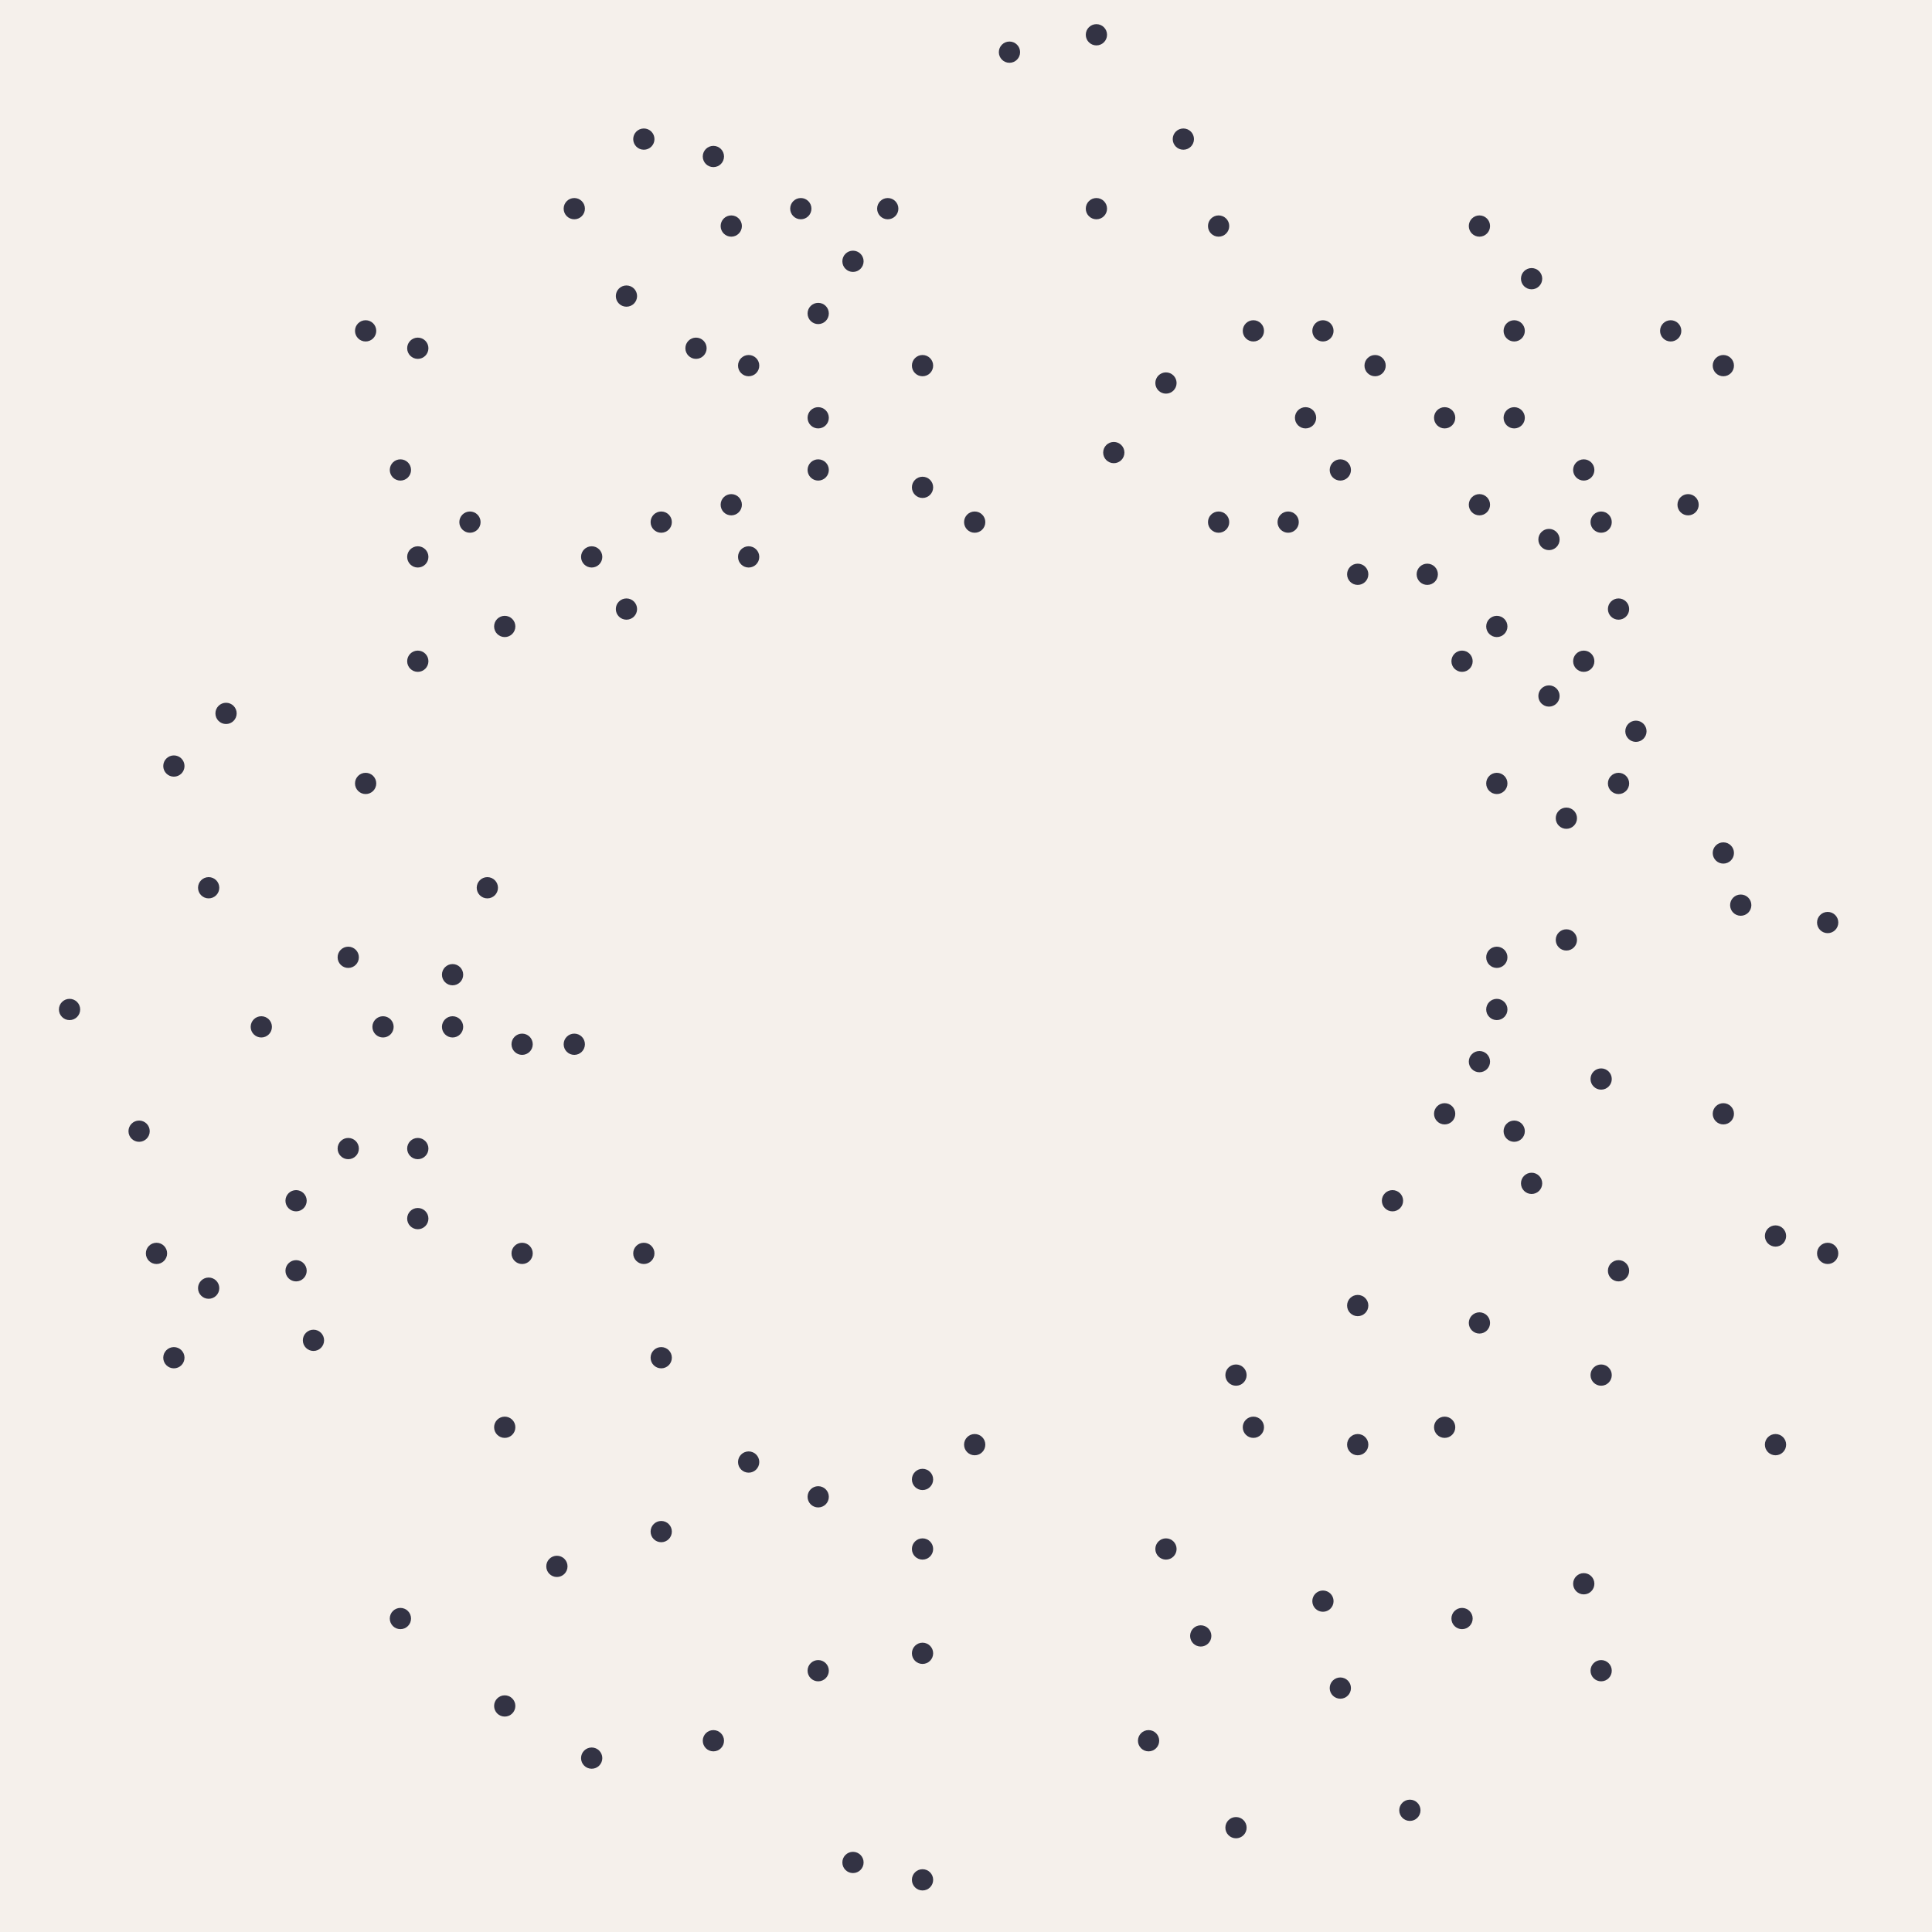
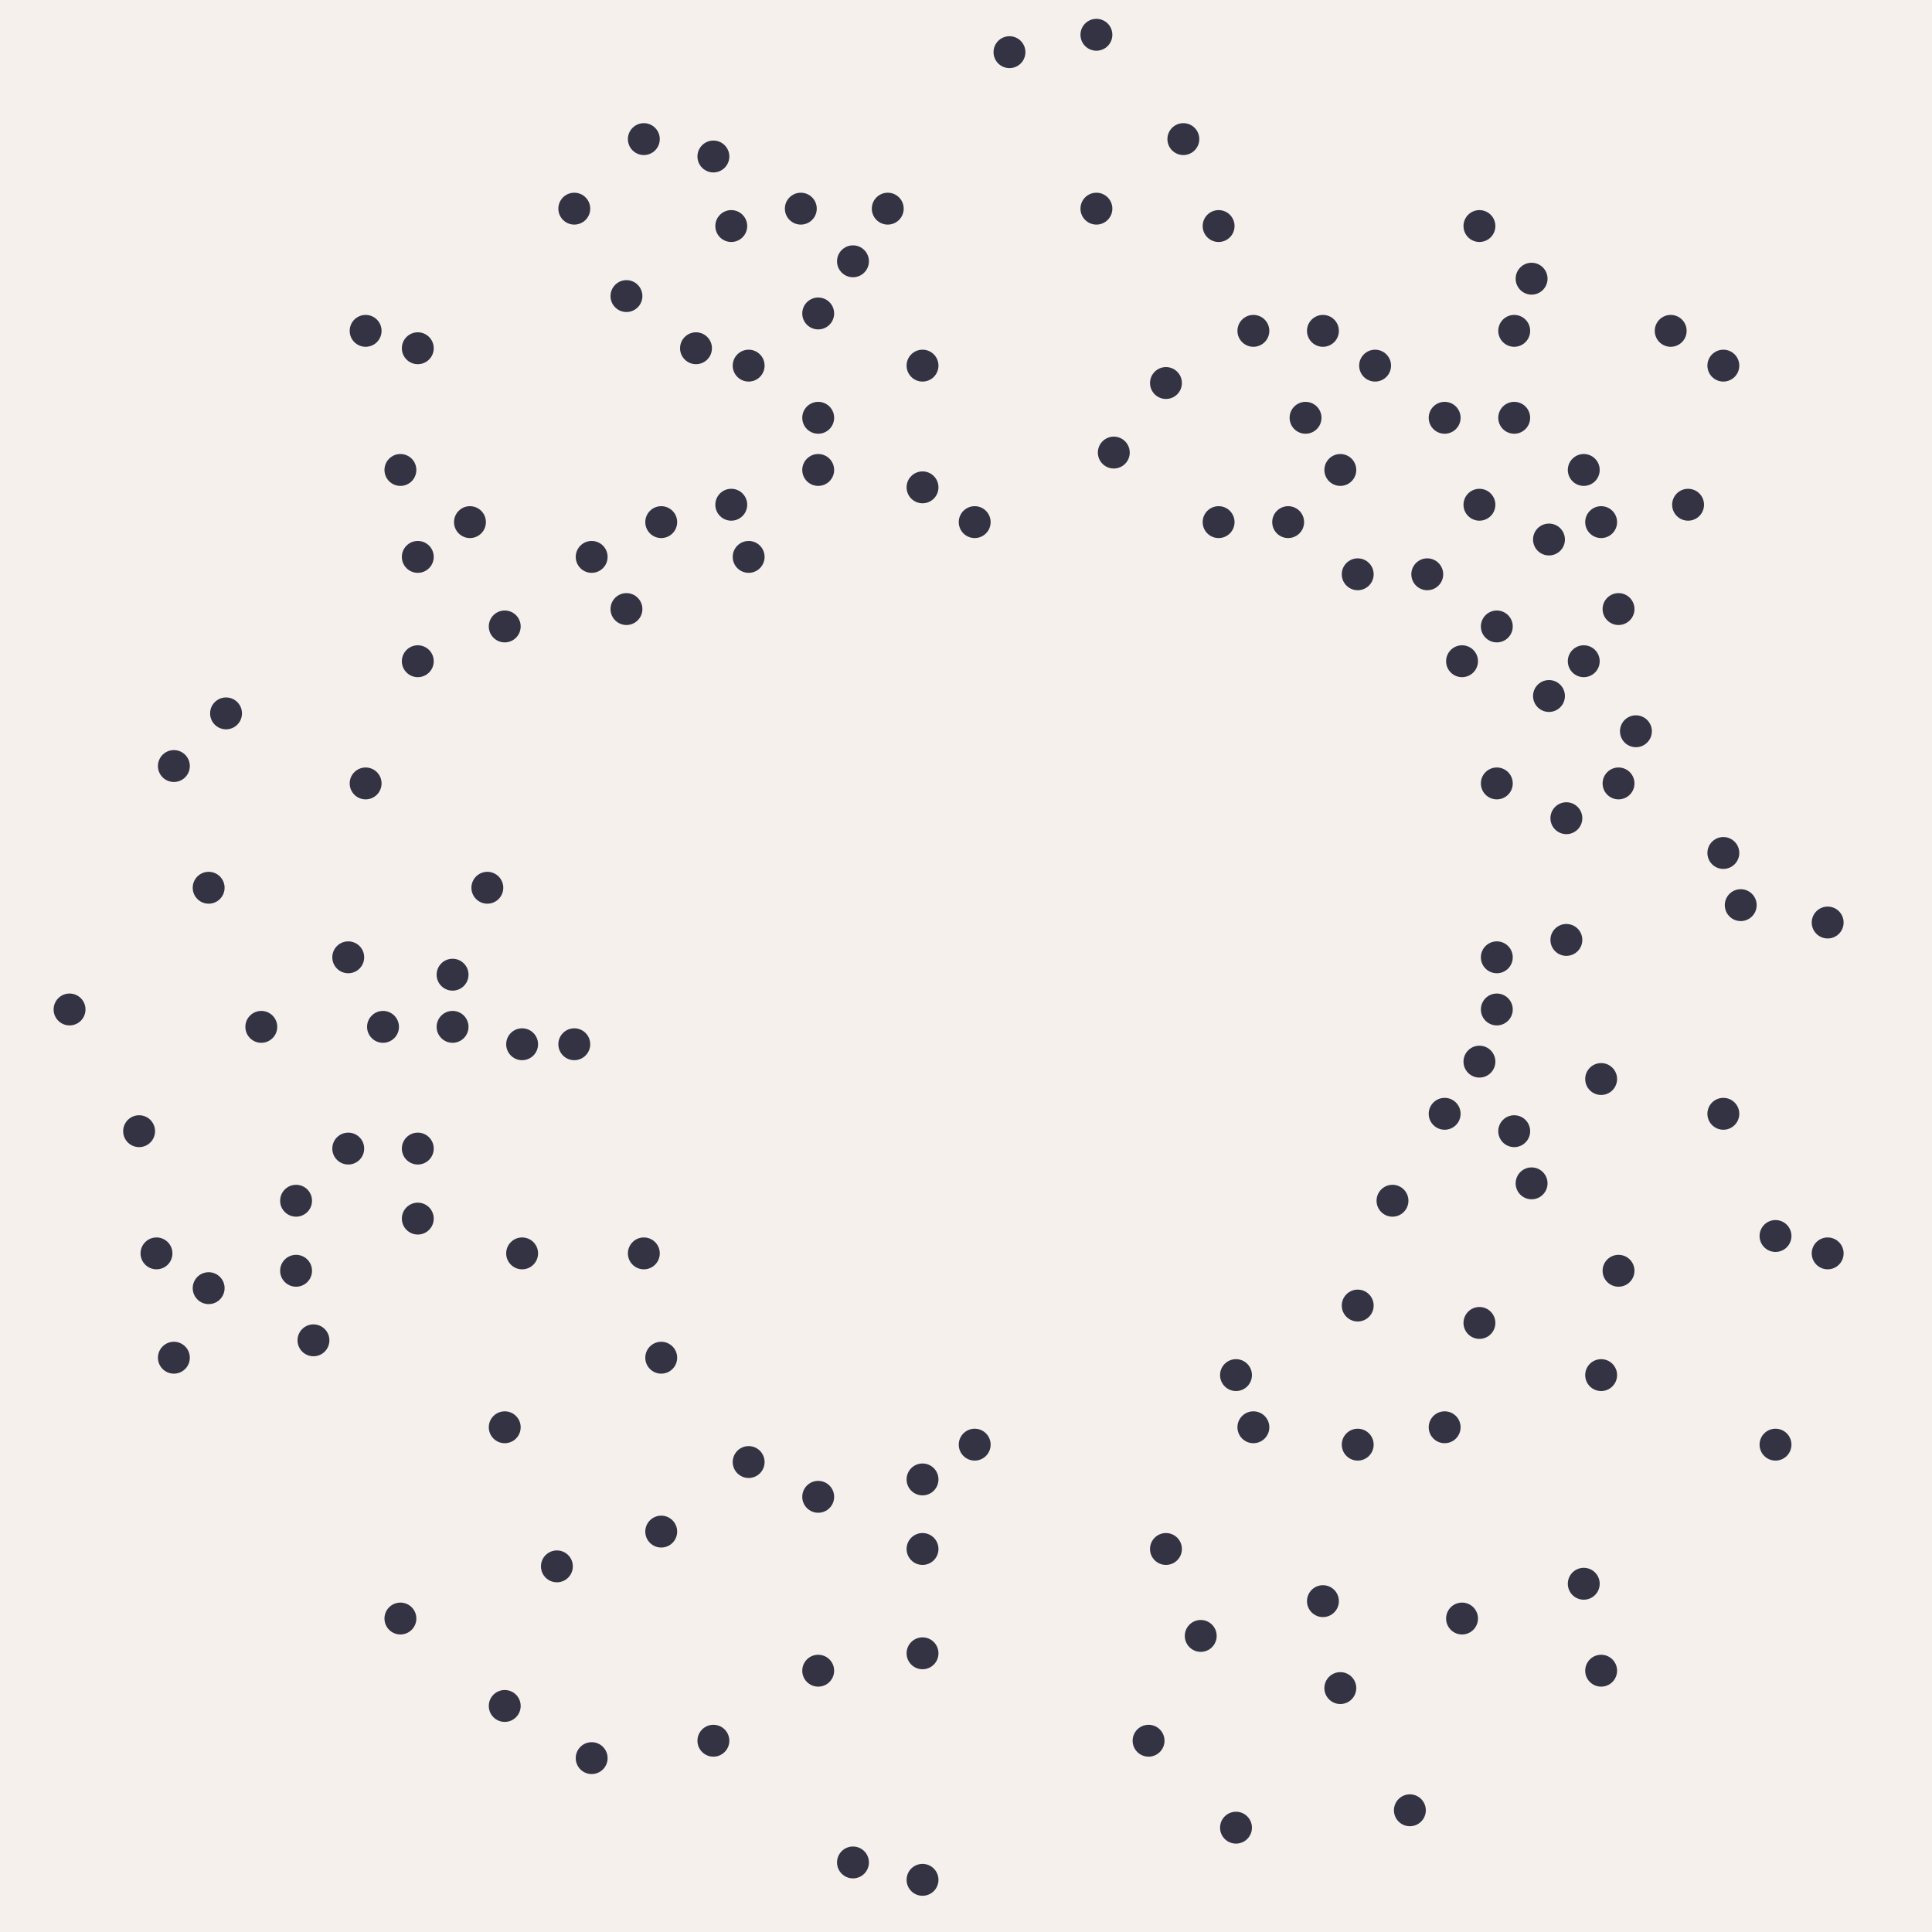
<svg xmlns="http://www.w3.org/2000/svg" width="400" height="400" viewBox="0 0 400 400">
  <rect width="100%" height="100%" fill="#f5f0eb" />
-   <circle cx="61.3" cy="248.6" r="2.2" fill="#334" />
-   <circle cx="118.9" cy="43.2" r="2.2" fill="#334" />
-   <circle cx="100.9" cy="183.8" r="2.2" fill="#334" />
-   <circle cx="122.5" cy="115.3" r="2.2" fill="#334" />
-   <circle cx="28.8" cy="234.2" r="2.2" fill="#334" />
-   <circle cx="295.5" cy="118.9" r="2.2" fill="#334" />
-   <circle cx="147.7" cy="360.4" r="2.2" fill="#334" />
-   <circle cx="93.7" cy="201.8" r="2.2" fill="#334" />
-   <circle cx="82.9" cy="97.3" r="2.2" fill="#334" />
-   <circle cx="118.9" cy="216.2" r="2.2" fill="#334" />
-   <circle cx="378.4" cy="259.5" r="2.2" fill="#334" />
-   <circle cx="356.8" cy="230.6" r="2.2" fill="#334" />
-   <circle cx="317.1" cy="245.0" r="2.2" fill="#334" />
-   <circle cx="230.6" cy="93.7" r="2.2" fill="#334" />
-   <circle cx="266.7" cy="108.1" r="2.2" fill="#334" />
-   <circle cx="259.5" cy="68.5" r="2.2" fill="#334" />
-   <circle cx="86.5" cy="237.8" r="2.2" fill="#334" />
-   <circle cx="299.1" cy="230.6" r="2.2" fill="#334" />
-   <circle cx="86.5" cy="115.3" r="2.2" fill="#334" />
-   <circle cx="136.9" cy="108.1" r="2.2" fill="#334" />
-   <circle cx="169.4" cy="309.9" r="2.2" fill="#334" />
-   <circle cx="313.5" cy="68.5" r="2.2" fill="#334" />
-   <circle cx="248.6" cy="338.7" r="2.2" fill="#334" />
-   <circle cx="155.0" cy="115.3" r="2.2" fill="#334" />
-   <circle cx="151.4" cy="46.8" r="2.2" fill="#334" />
-   <circle cx="367.6" cy="299.1" r="2.2" fill="#334" />
-   <circle cx="36.0" cy="281.1" r="2.2" fill="#334" />
-   <circle cx="331.5" cy="345.9" r="2.2" fill="#334" />
-   <circle cx="309.9" cy="209.0" r="2.2" fill="#334" />
-   <circle cx="79.3" cy="212.6" r="2.2" fill="#334" />
-   <circle cx="331.5" cy="108.1" r="2.2" fill="#334" />
-   <circle cx="191.0" cy="100.9" r="2.2" fill="#334" />
-   <circle cx="176.6" cy="385.6" r="2.2" fill="#334" />
-   <circle cx="277.5" cy="349.5" r="2.2" fill="#334" />
-   <circle cx="273.9" cy="68.5" r="2.2" fill="#334" />
-   <circle cx="309.9" cy="198.2" r="2.2" fill="#334" />
-   <circle cx="335.1" cy="126.1" r="2.2" fill="#334" />
-   <circle cx="86.5" cy="136.9" r="2.2" fill="#334" />
-   <circle cx="104.5" cy="129.7" r="2.2" fill="#334" />
-   <circle cx="191.0" cy="75.7" r="2.2" fill="#334" />
-   <circle cx="147.7" cy="32.4" r="2.2" fill="#334" />
-   <circle cx="356.8" cy="75.7" r="2.2" fill="#334" />
-   <circle cx="75.7" cy="162.2" r="2.2" fill="#334" />
-   <circle cx="306.3" cy="273.9" r="2.2" fill="#334" />
-   <circle cx="349.5" cy="104.5" r="2.2" fill="#334" />
-   <circle cx="108.1" cy="216.2" r="2.2" fill="#334" />
-   <circle cx="327.9" cy="327.9" r="2.2" fill="#334" />
-   <circle cx="291.9" cy="374.8" r="2.2" fill="#334" />
-   <circle cx="108.1" cy="259.5" r="2.2" fill="#334" />
-   <circle cx="241.4" cy="320.7" r="2.2" fill="#334" />
-   <circle cx="327.9" cy="97.3" r="2.2" fill="#334" />
-   <circle cx="241.4" cy="79.3" r="2.2" fill="#334" />
-   <circle cx="299.1" cy="295.5" r="2.2" fill="#334" />
-   <circle cx="82.9" cy="335.1" r="2.2" fill="#334" />
-   <circle cx="201.8" cy="108.1" r="2.2" fill="#334" />
-   <circle cx="255.9" cy="378.4" r="2.2" fill="#334" />
-   <circle cx="54.1" cy="212.6" r="2.2" fill="#334" />
-   <circle cx="313.5" cy="234.2" r="2.2" fill="#334" />
-   <circle cx="165.8" cy="43.2" r="2.2" fill="#334" />
-   <circle cx="191.0" cy="320.7" r="2.2" fill="#334" />
-   <circle cx="331.5" cy="223.4" r="2.2" fill="#334" />
-   <circle cx="324.3" cy="194.6" r="2.2" fill="#334" />
-   <circle cx="360.4" cy="187.4" r="2.2" fill="#334" />
-   <circle cx="259.5" cy="295.5" r="2.2" fill="#334" />
-   <circle cx="169.4" cy="345.9" r="2.2" fill="#334" />
-   <circle cx="86.5" cy="252.3" r="2.2" fill="#334" />
-   <circle cx="155.0" cy="75.7" r="2.2" fill="#334" />
-   <circle cx="136.9" cy="317.1" r="2.2" fill="#334" />
-   <circle cx="122.5" cy="364.0" r="2.2" fill="#334" />
-   <circle cx="97.3" cy="108.1" r="2.2" fill="#334" />
-   <circle cx="155.0" cy="302.7" r="2.2" fill="#334" />
-   <circle cx="237.8" cy="360.4" r="2.2" fill="#334" />
-   <circle cx="169.4" cy="97.3" r="2.2" fill="#334" />
-   <circle cx="104.5" cy="295.5" r="2.2" fill="#334" />
-   <circle cx="43.2" cy="266.7" r="2.2" fill="#334" />
-   <circle cx="281.1" cy="118.9" r="2.2" fill="#334" />
-   <circle cx="284.7" cy="75.7" r="2.2" fill="#334" />
-   <circle cx="32.4" cy="259.5" r="2.2" fill="#334" />
-   <circle cx="129.7" cy="126.1" r="2.2" fill="#334" />
-   <circle cx="14.4" cy="209.0" r="2.2" fill="#334" />
-   <circle cx="306.3" cy="46.8" r="2.2" fill="#334" />
-   <circle cx="367.6" cy="255.9" r="2.2" fill="#334" />
-   <circle cx="144.1" cy="72.1" r="2.2" fill="#334" />
-   <circle cx="378.4" cy="191.0" r="2.2" fill="#334" />
-   <circle cx="86.5" cy="72.1" r="2.2" fill="#334" />
-   <circle cx="317.1" cy="57.7" r="2.2" fill="#334" />
-   <circle cx="115.3" cy="324.3" r="2.2" fill="#334" />
-   <circle cx="306.3" cy="104.5" r="2.2" fill="#334" />
-   <circle cx="75.7" cy="68.5" r="2.2" fill="#334" />
-   <circle cx="277.5" cy="97.3" r="2.2" fill="#334" />
-   <circle cx="136.9" cy="281.1" r="2.2" fill="#334" />
-   <circle cx="288.3" cy="248.6" r="2.2" fill="#334" />
-   <circle cx="183.8" cy="43.2" r="2.2" fill="#334" />
-   <circle cx="345.9" cy="68.5" r="2.2" fill="#334" />
-   <circle cx="169.4" cy="64.9" r="2.2" fill="#334" />
-   <circle cx="191.0" cy="306.3" r="2.2" fill="#334" />
-   <circle cx="176.6" cy="54.1" r="2.2" fill="#334" />
-   <circle cx="245.0" cy="28.8" r="2.2" fill="#334" />
-   <circle cx="151.4" cy="104.5" r="2.2" fill="#334" />
-   <circle cx="72.1" cy="237.8" r="2.2" fill="#334" />
-   <circle cx="281.1" cy="299.1" r="2.2" fill="#334" />
-   <circle cx="191.0" cy="342.3" r="2.2" fill="#334" />
-   <circle cx="61.3" cy="263.1" r="2.2" fill="#334" />
-   <circle cx="309.9" cy="162.2" r="2.2" fill="#334" />
-   <circle cx="72.1" cy="198.2" r="2.2" fill="#334" />
-   <circle cx="252.3" cy="108.1" r="2.2" fill="#334" />
-   <circle cx="331.5" cy="284.7" r="2.2" fill="#334" />
-   <circle cx="209.0" cy="10.8" r="2.2" fill="#334" />
-   <circle cx="252.3" cy="46.8" r="2.2" fill="#334" />
-   <circle cx="273.9" cy="331.5" r="2.2" fill="#334" />
-   <circle cx="201.8" cy="299.1" r="2.2" fill="#334" />
-   <circle cx="129.7" cy="61.3" r="2.2" fill="#334" />
-   <circle cx="356.8" cy="176.6" r="2.2" fill="#334" />
-   <circle cx="133.3" cy="259.5" r="2.2" fill="#334" />
-   <circle cx="36.0" cy="158.6" r="2.2" fill="#334" />
-   <circle cx="191.0" cy="389.2" r="2.2" fill="#334" />
-   <circle cx="299.1" cy="86.5" r="2.2" fill="#334" />
-   <circle cx="133.3" cy="28.8" r="2.2" fill="#334" />
-   <circle cx="46.8" cy="147.7" r="2.2" fill="#334" />
-   <circle cx="227.0" cy="7.2" r="2.2" fill="#334" />
-   <circle cx="313.5" cy="86.5" r="2.2" fill="#334" />
-   <circle cx="302.7" cy="335.1" r="2.2" fill="#334" />
-   <circle cx="324.3" cy="169.4" r="2.2" fill="#334" />
-   <circle cx="227.0" cy="43.2" r="2.2" fill="#334" />
-   <circle cx="335.1" cy="263.1" r="2.2" fill="#334" />
-   <circle cx="320.7" cy="111.7" r="2.2" fill="#334" />
-   <circle cx="64.9" cy="277.5" r="2.2" fill="#334" />
-   <circle cx="43.2" cy="183.8" r="2.2" fill="#334" />
-   <circle cx="255.9" cy="284.7" r="2.2" fill="#334" />
-   <circle cx="281.1" cy="270.3" r="2.2" fill="#334" />
-   <circle cx="270.3" cy="86.5" r="2.2" fill="#334" />
-   <circle cx="306.3" cy="219.8" r="2.2" fill="#334" />
-   <circle cx="169.4" cy="86.5" r="2.2" fill="#334" />
-   <circle cx="104.5" cy="353.2" r="2.2" fill="#334" />
-   <circle cx="93.7" cy="212.6" r="2.2" fill="#334" />
-   <circle cx="338.7" cy="151.4" r="2.2" fill="#334" />
-   <circle cx="320.7" cy="144.1" r="2.2" fill="#334" />
-   <circle cx="309.9" cy="129.7" r="2.2" fill="#334" />
-   <circle cx="335.1" cy="162.2" r="2.2" fill="#334" />
-   <circle cx="302.7" cy="136.9" r="2.2" fill="#334" />
-   <circle cx="327.9" cy="136.9" r="2.2" fill="#334" />
+   <circle cx="61.3" cy="248.6" r="3.3" fill="#334" />
+   <circle cx="118.9" cy="43.2" r="3.3" fill="#334" />
+   <circle cx="100.9" cy="183.8" r="3.3" fill="#334" />
+   <circle cx="122.5" cy="115.3" r="3.3" fill="#334" />
+   <circle cx="28.8" cy="234.2" r="3.3" fill="#334" />
+   <circle cx="295.5" cy="118.9" r="3.3" fill="#334" />
+   <circle cx="147.7" cy="360.4" r="3.3" fill="#334" />
+   <circle cx="93.7" cy="201.8" r="3.3" fill="#334" />
+   <circle cx="82.9" cy="97.3" r="3.3" fill="#334" />
+   <circle cx="118.9" cy="216.2" r="3.3" fill="#334" />
+   <circle cx="378.4" cy="259.5" r="3.3" fill="#334" />
+   <circle cx="356.8" cy="230.6" r="3.3" fill="#334" />
+   <circle cx="317.1" cy="245.0" r="3.3" fill="#334" />
+   <circle cx="230.6" cy="93.7" r="3.3" fill="#334" />
+   <circle cx="266.7" cy="108.1" r="3.3" fill="#334" />
+   <circle cx="259.5" cy="68.5" r="3.3" fill="#334" />
+   <circle cx="86.5" cy="237.8" r="3.3" fill="#334" />
+   <circle cx="299.1" cy="230.6" r="3.3" fill="#334" />
+   <circle cx="86.5" cy="115.3" r="3.3" fill="#334" />
+   <circle cx="136.9" cy="108.1" r="3.3" fill="#334" />
+   <circle cx="169.4" cy="309.9" r="3.3" fill="#334" />
+   <circle cx="313.5" cy="68.5" r="3.3" fill="#334" />
+   <circle cx="248.6" cy="338.7" r="3.3" fill="#334" />
+   <circle cx="155.0" cy="115.3" r="3.3" fill="#334" />
+   <circle cx="151.4" cy="46.8" r="3.3" fill="#334" />
+   <circle cx="367.6" cy="299.1" r="3.3" fill="#334" />
+   <circle cx="36.0" cy="281.1" r="3.3" fill="#334" />
+   <circle cx="331.5" cy="345.9" r="3.3" fill="#334" />
+   <circle cx="309.9" cy="209.0" r="3.3" fill="#334" />
+   <circle cx="79.3" cy="212.6" r="3.3" fill="#334" />
+   <circle cx="331.5" cy="108.1" r="3.3" fill="#334" />
+   <circle cx="191.0" cy="100.9" r="3.3" fill="#334" />
+   <circle cx="176.6" cy="385.6" r="3.3" fill="#334" />
+   <circle cx="277.5" cy="349.5" r="3.3" fill="#334" />
+   <circle cx="273.9" cy="68.5" r="3.3" fill="#334" />
+   <circle cx="309.9" cy="198.2" r="3.3" fill="#334" />
+   <circle cx="335.1" cy="126.1" r="3.3" fill="#334" />
+   <circle cx="86.5" cy="136.9" r="3.3" fill="#334" />
+   <circle cx="104.5" cy="129.7" r="3.3" fill="#334" />
+   <circle cx="191.0" cy="75.7" r="3.3" fill="#334" />
+   <circle cx="147.7" cy="32.4" r="3.3" fill="#334" />
+   <circle cx="356.8" cy="75.7" r="3.3" fill="#334" />
+   <circle cx="75.7" cy="162.2" r="3.3" fill="#334" />
+   <circle cx="306.3" cy="273.9" r="3.3" fill="#334" />
+   <circle cx="349.5" cy="104.5" r="3.3" fill="#334" />
+   <circle cx="108.1" cy="216.2" r="3.3" fill="#334" />
+   <circle cx="327.9" cy="327.9" r="3.3" fill="#334" />
+   <circle cx="291.9" cy="374.8" r="3.3" fill="#334" />
+   <circle cx="108.1" cy="259.5" r="3.3" fill="#334" />
+   <circle cx="241.4" cy="320.7" r="3.3" fill="#334" />
+   <circle cx="327.9" cy="97.3" r="3.3" fill="#334" />
+   <circle cx="241.4" cy="79.3" r="3.3" fill="#334" />
+   <circle cx="299.1" cy="295.5" r="3.3" fill="#334" />
+   <circle cx="82.9" cy="335.1" r="3.3" fill="#334" />
+   <circle cx="201.8" cy="108.1" r="3.3" fill="#334" />
+   <circle cx="255.9" cy="378.4" r="3.3" fill="#334" />
+   <circle cx="54.1" cy="212.6" r="3.3" fill="#334" />
+   <circle cx="313.5" cy="234.2" r="3.3" fill="#334" />
+   <circle cx="165.8" cy="43.2" r="3.3" fill="#334" />
+   <circle cx="191.0" cy="320.7" r="3.3" fill="#334" />
+   <circle cx="331.5" cy="223.4" r="3.3" fill="#334" />
+   <circle cx="324.3" cy="194.6" r="3.3" fill="#334" />
+   <circle cx="360.4" cy="187.4" r="3.3" fill="#334" />
+   <circle cx="259.5" cy="295.5" r="3.3" fill="#334" />
+   <circle cx="169.4" cy="345.9" r="3.3" fill="#334" />
+   <circle cx="86.5" cy="252.3" r="3.3" fill="#334" />
+   <circle cx="155.0" cy="75.7" r="3.3" fill="#334" />
+   <circle cx="136.9" cy="317.1" r="3.3" fill="#334" />
+   <circle cx="122.5" cy="364.0" r="3.3" fill="#334" />
+   <circle cx="97.3" cy="108.1" r="3.3" fill="#334" />
+   <circle cx="155.0" cy="302.7" r="3.3" fill="#334" />
+   <circle cx="237.8" cy="360.4" r="3.3" fill="#334" />
+   <circle cx="169.4" cy="97.3" r="3.3" fill="#334" />
+   <circle cx="104.5" cy="295.5" r="3.3" fill="#334" />
+   <circle cx="43.2" cy="266.7" r="3.3" fill="#334" />
+   <circle cx="281.1" cy="118.9" r="3.3" fill="#334" />
+   <circle cx="284.7" cy="75.7" r="3.3" fill="#334" />
+   <circle cx="32.4" cy="259.5" r="3.3" fill="#334" />
+   <circle cx="129.7" cy="126.1" r="3.3" fill="#334" />
+   <circle cx="14.4" cy="209.0" r="3.3" fill="#334" />
+   <circle cx="306.3" cy="46.8" r="3.3" fill="#334" />
+   <circle cx="367.6" cy="255.9" r="3.3" fill="#334" />
+   <circle cx="144.1" cy="72.1" r="3.3" fill="#334" />
+   <circle cx="378.4" cy="191.0" r="3.3" fill="#334" />
+   <circle cx="86.5" cy="72.1" r="3.3" fill="#334" />
+   <circle cx="317.1" cy="57.7" r="3.3" fill="#334" />
+   <circle cx="115.3" cy="324.3" r="3.3" fill="#334" />
+   <circle cx="306.3" cy="104.5" r="3.3" fill="#334" />
+   <circle cx="75.7" cy="68.5" r="3.3" fill="#334" />
+   <circle cx="277.5" cy="97.3" r="3.3" fill="#334" />
+   <circle cx="136.9" cy="281.1" r="3.3" fill="#334" />
+   <circle cx="288.3" cy="248.6" r="3.3" fill="#334" />
+   <circle cx="183.8" cy="43.2" r="3.3" fill="#334" />
+   <circle cx="345.9" cy="68.5" r="3.3" fill="#334" />
+   <circle cx="169.4" cy="64.9" r="3.3" fill="#334" />
+   <circle cx="191.0" cy="306.3" r="3.3" fill="#334" />
+   <circle cx="176.6" cy="54.1" r="3.3" fill="#334" />
+   <circle cx="245.0" cy="28.8" r="3.3" fill="#334" />
+   <circle cx="151.4" cy="104.5" r="3.3" fill="#334" />
+   <circle cx="72.1" cy="237.8" r="3.3" fill="#334" />
+   <circle cx="281.1" cy="299.1" r="3.3" fill="#334" />
+   <circle cx="191.0" cy="342.3" r="3.3" fill="#334" />
+   <circle cx="61.3" cy="263.1" r="3.3" fill="#334" />
+   <circle cx="309.9" cy="162.2" r="3.3" fill="#334" />
+   <circle cx="72.1" cy="198.2" r="3.3" fill="#334" />
+   <circle cx="252.3" cy="108.1" r="3.3" fill="#334" />
+   <circle cx="331.5" cy="284.7" r="3.3" fill="#334" />
+   <circle cx="209.0" cy="10.8" r="3.3" fill="#334" />
+   <circle cx="252.3" cy="46.8" r="3.3" fill="#334" />
+   <circle cx="273.9" cy="331.5" r="3.3" fill="#334" />
+   <circle cx="201.8" cy="299.1" r="3.3" fill="#334" />
+   <circle cx="129.7" cy="61.3" r="3.3" fill="#334" />
+   <circle cx="356.8" cy="176.6" r="3.3" fill="#334" />
+   <circle cx="133.3" cy="259.5" r="3.3" fill="#334" />
+   <circle cx="36.0" cy="158.6" r="3.3" fill="#334" />
+   <circle cx="191.0" cy="389.2" r="3.3" fill="#334" />
+   <circle cx="299.1" cy="86.5" r="3.3" fill="#334" />
+   <circle cx="133.3" cy="28.8" r="3.3" fill="#334" />
+   <circle cx="46.8" cy="147.7" r="3.3" fill="#334" />
+   <circle cx="227.0" cy="7.2" r="3.3" fill="#334" />
+   <circle cx="313.5" cy="86.5" r="3.3" fill="#334" />
+   <circle cx="302.7" cy="335.1" r="3.3" fill="#334" />
+   <circle cx="324.3" cy="169.4" r="3.3" fill="#334" />
+   <circle cx="227.0" cy="43.2" r="3.3" fill="#334" />
+   <circle cx="335.1" cy="263.1" r="3.3" fill="#334" />
+   <circle cx="320.7" cy="111.7" r="3.3" fill="#334" />
+   <circle cx="64.9" cy="277.5" r="3.3" fill="#334" />
+   <circle cx="43.2" cy="183.8" r="3.3" fill="#334" />
+   <circle cx="255.9" cy="284.7" r="3.3" fill="#334" />
+   <circle cx="281.1" cy="270.3" r="3.3" fill="#334" />
+   <circle cx="270.3" cy="86.5" r="3.3" fill="#334" />
+   <circle cx="306.3" cy="219.8" r="3.3" fill="#334" />
+   <circle cx="169.4" cy="86.5" r="3.3" fill="#334" />
+   <circle cx="104.5" cy="353.2" r="3.3" fill="#334" />
+   <circle cx="93.7" cy="212.6" r="3.3" fill="#334" />
+   <circle cx="338.7" cy="151.4" r="3.3" fill="#334" />
+   <circle cx="320.7" cy="144.1" r="3.3" fill="#334" />
+   <circle cx="309.9" cy="129.7" r="3.3" fill="#334" />
+   <circle cx="335.1" cy="162.2" r="3.3" fill="#334" />
+   <circle cx="302.7" cy="136.9" r="3.3" fill="#334" />
+   <circle cx="327.9" cy="136.9" r="3.3" fill="#334" />
</svg>
